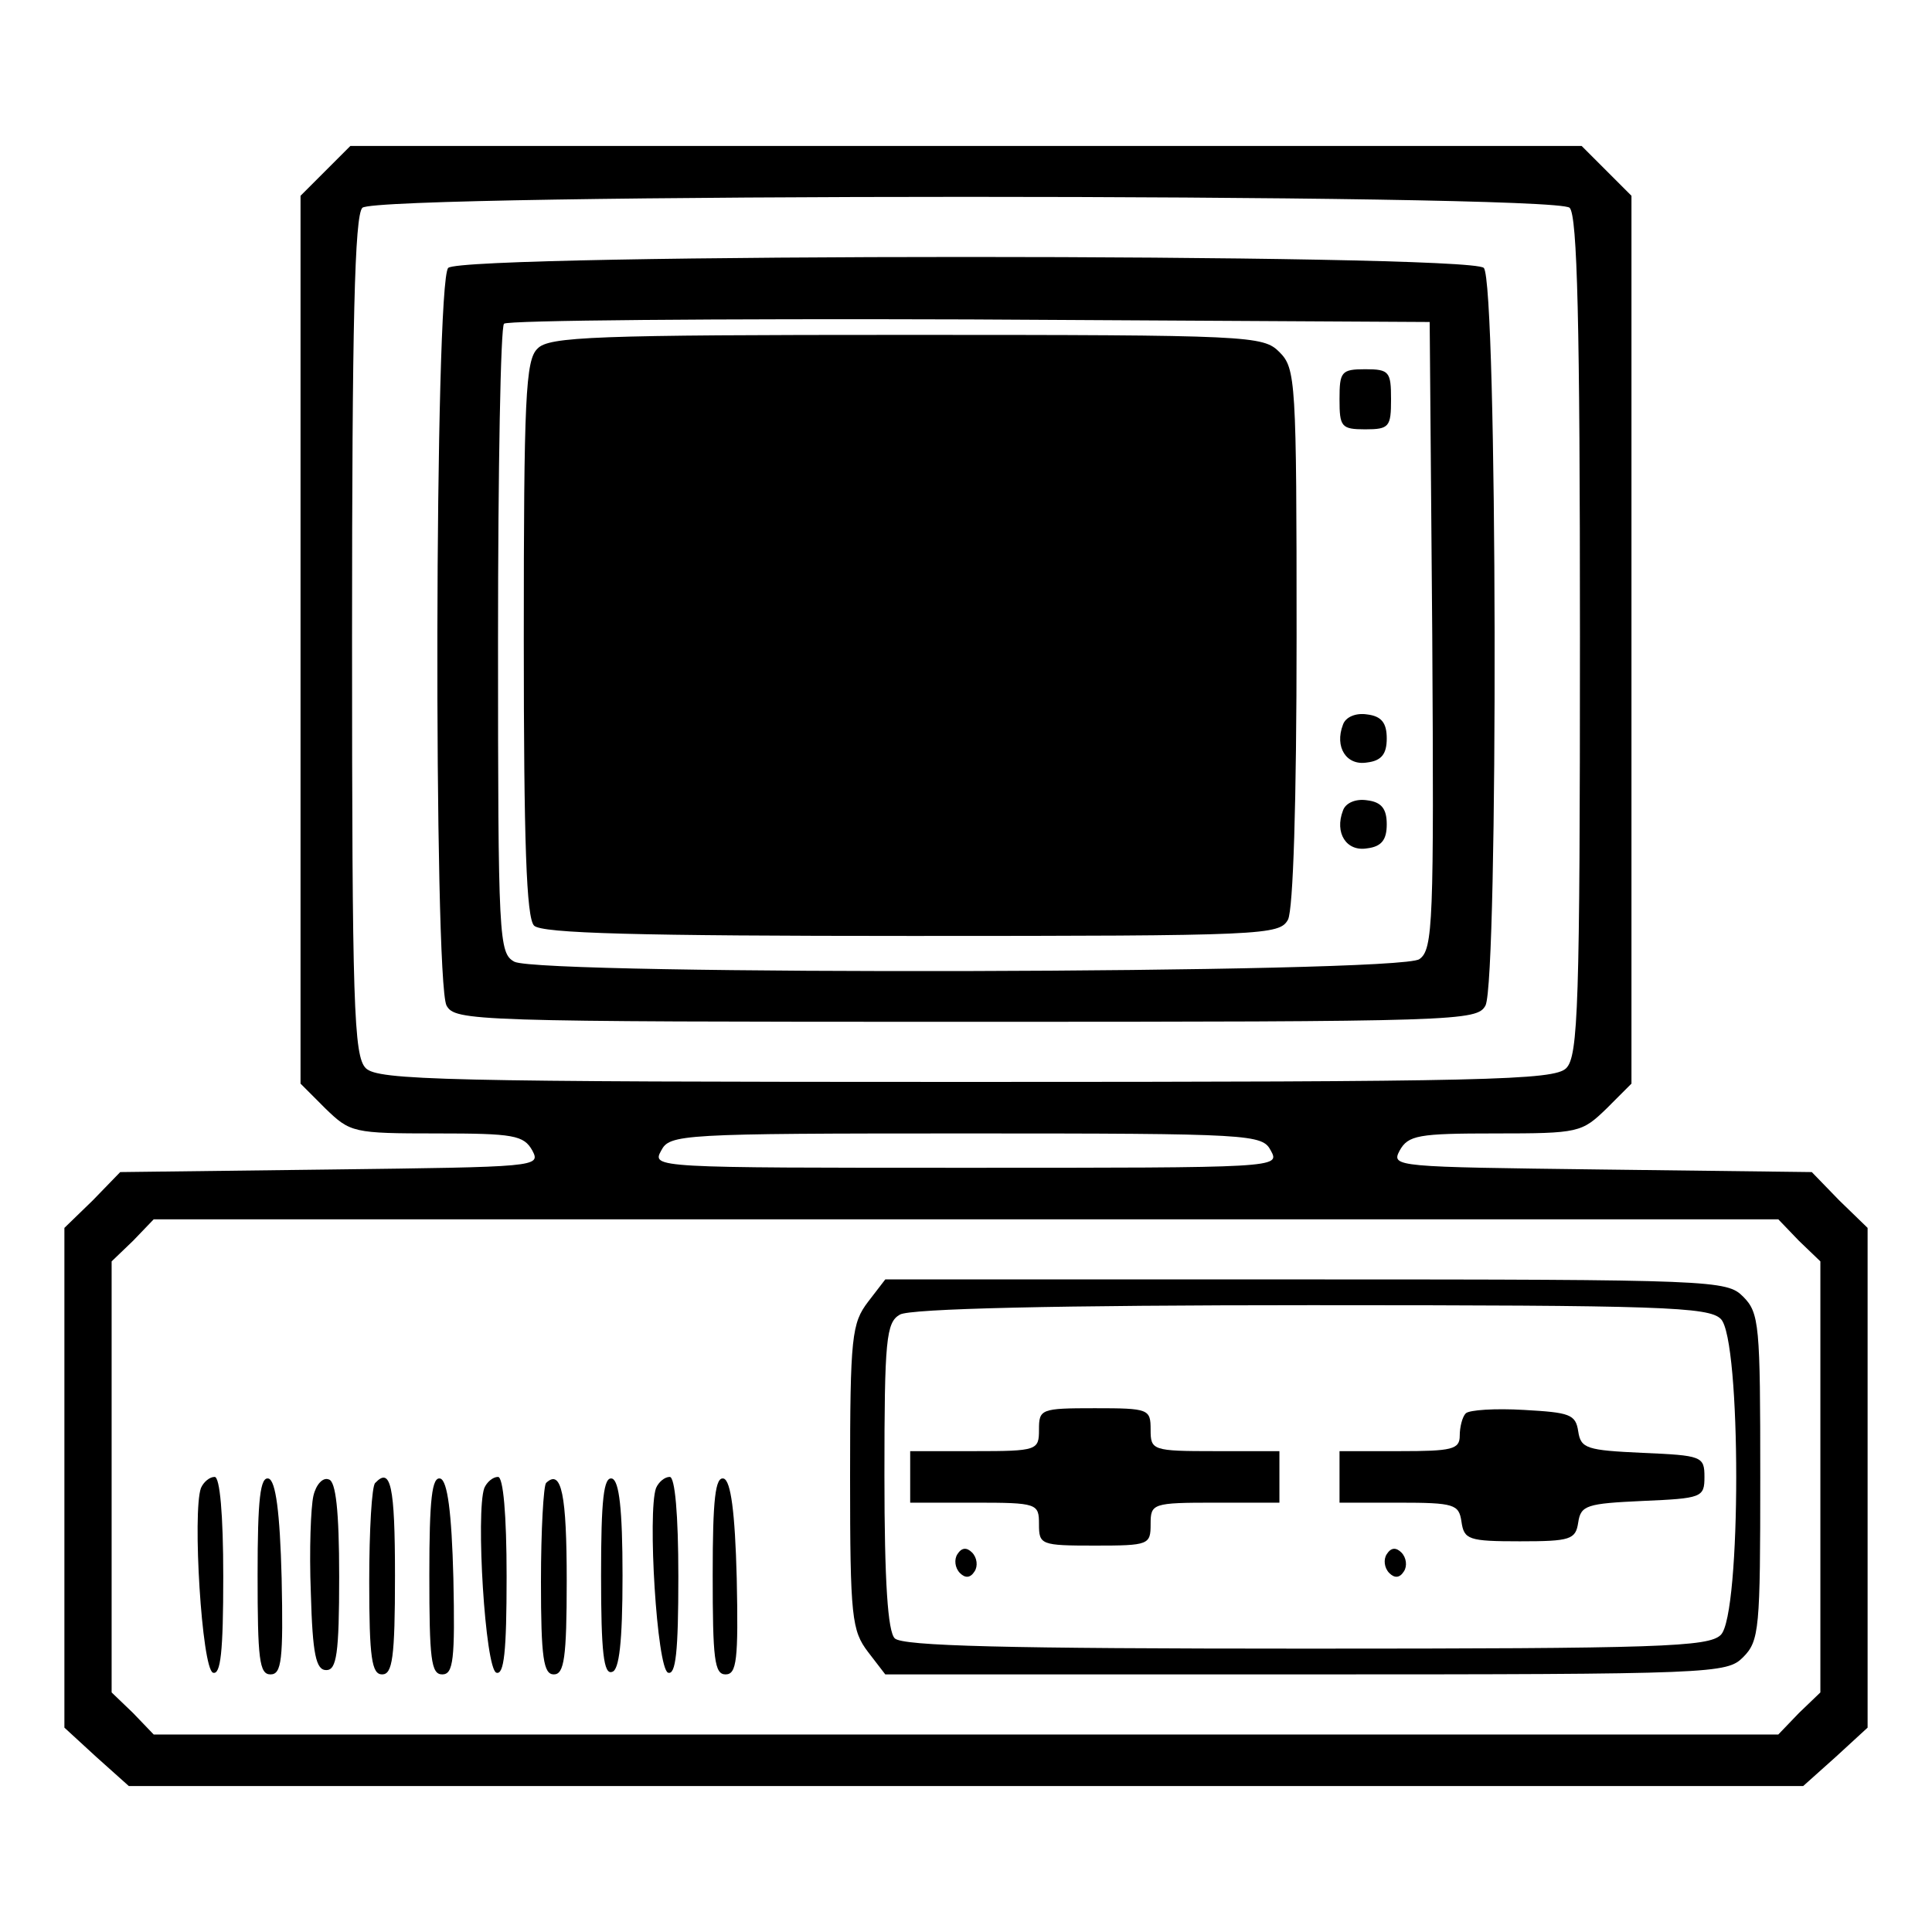
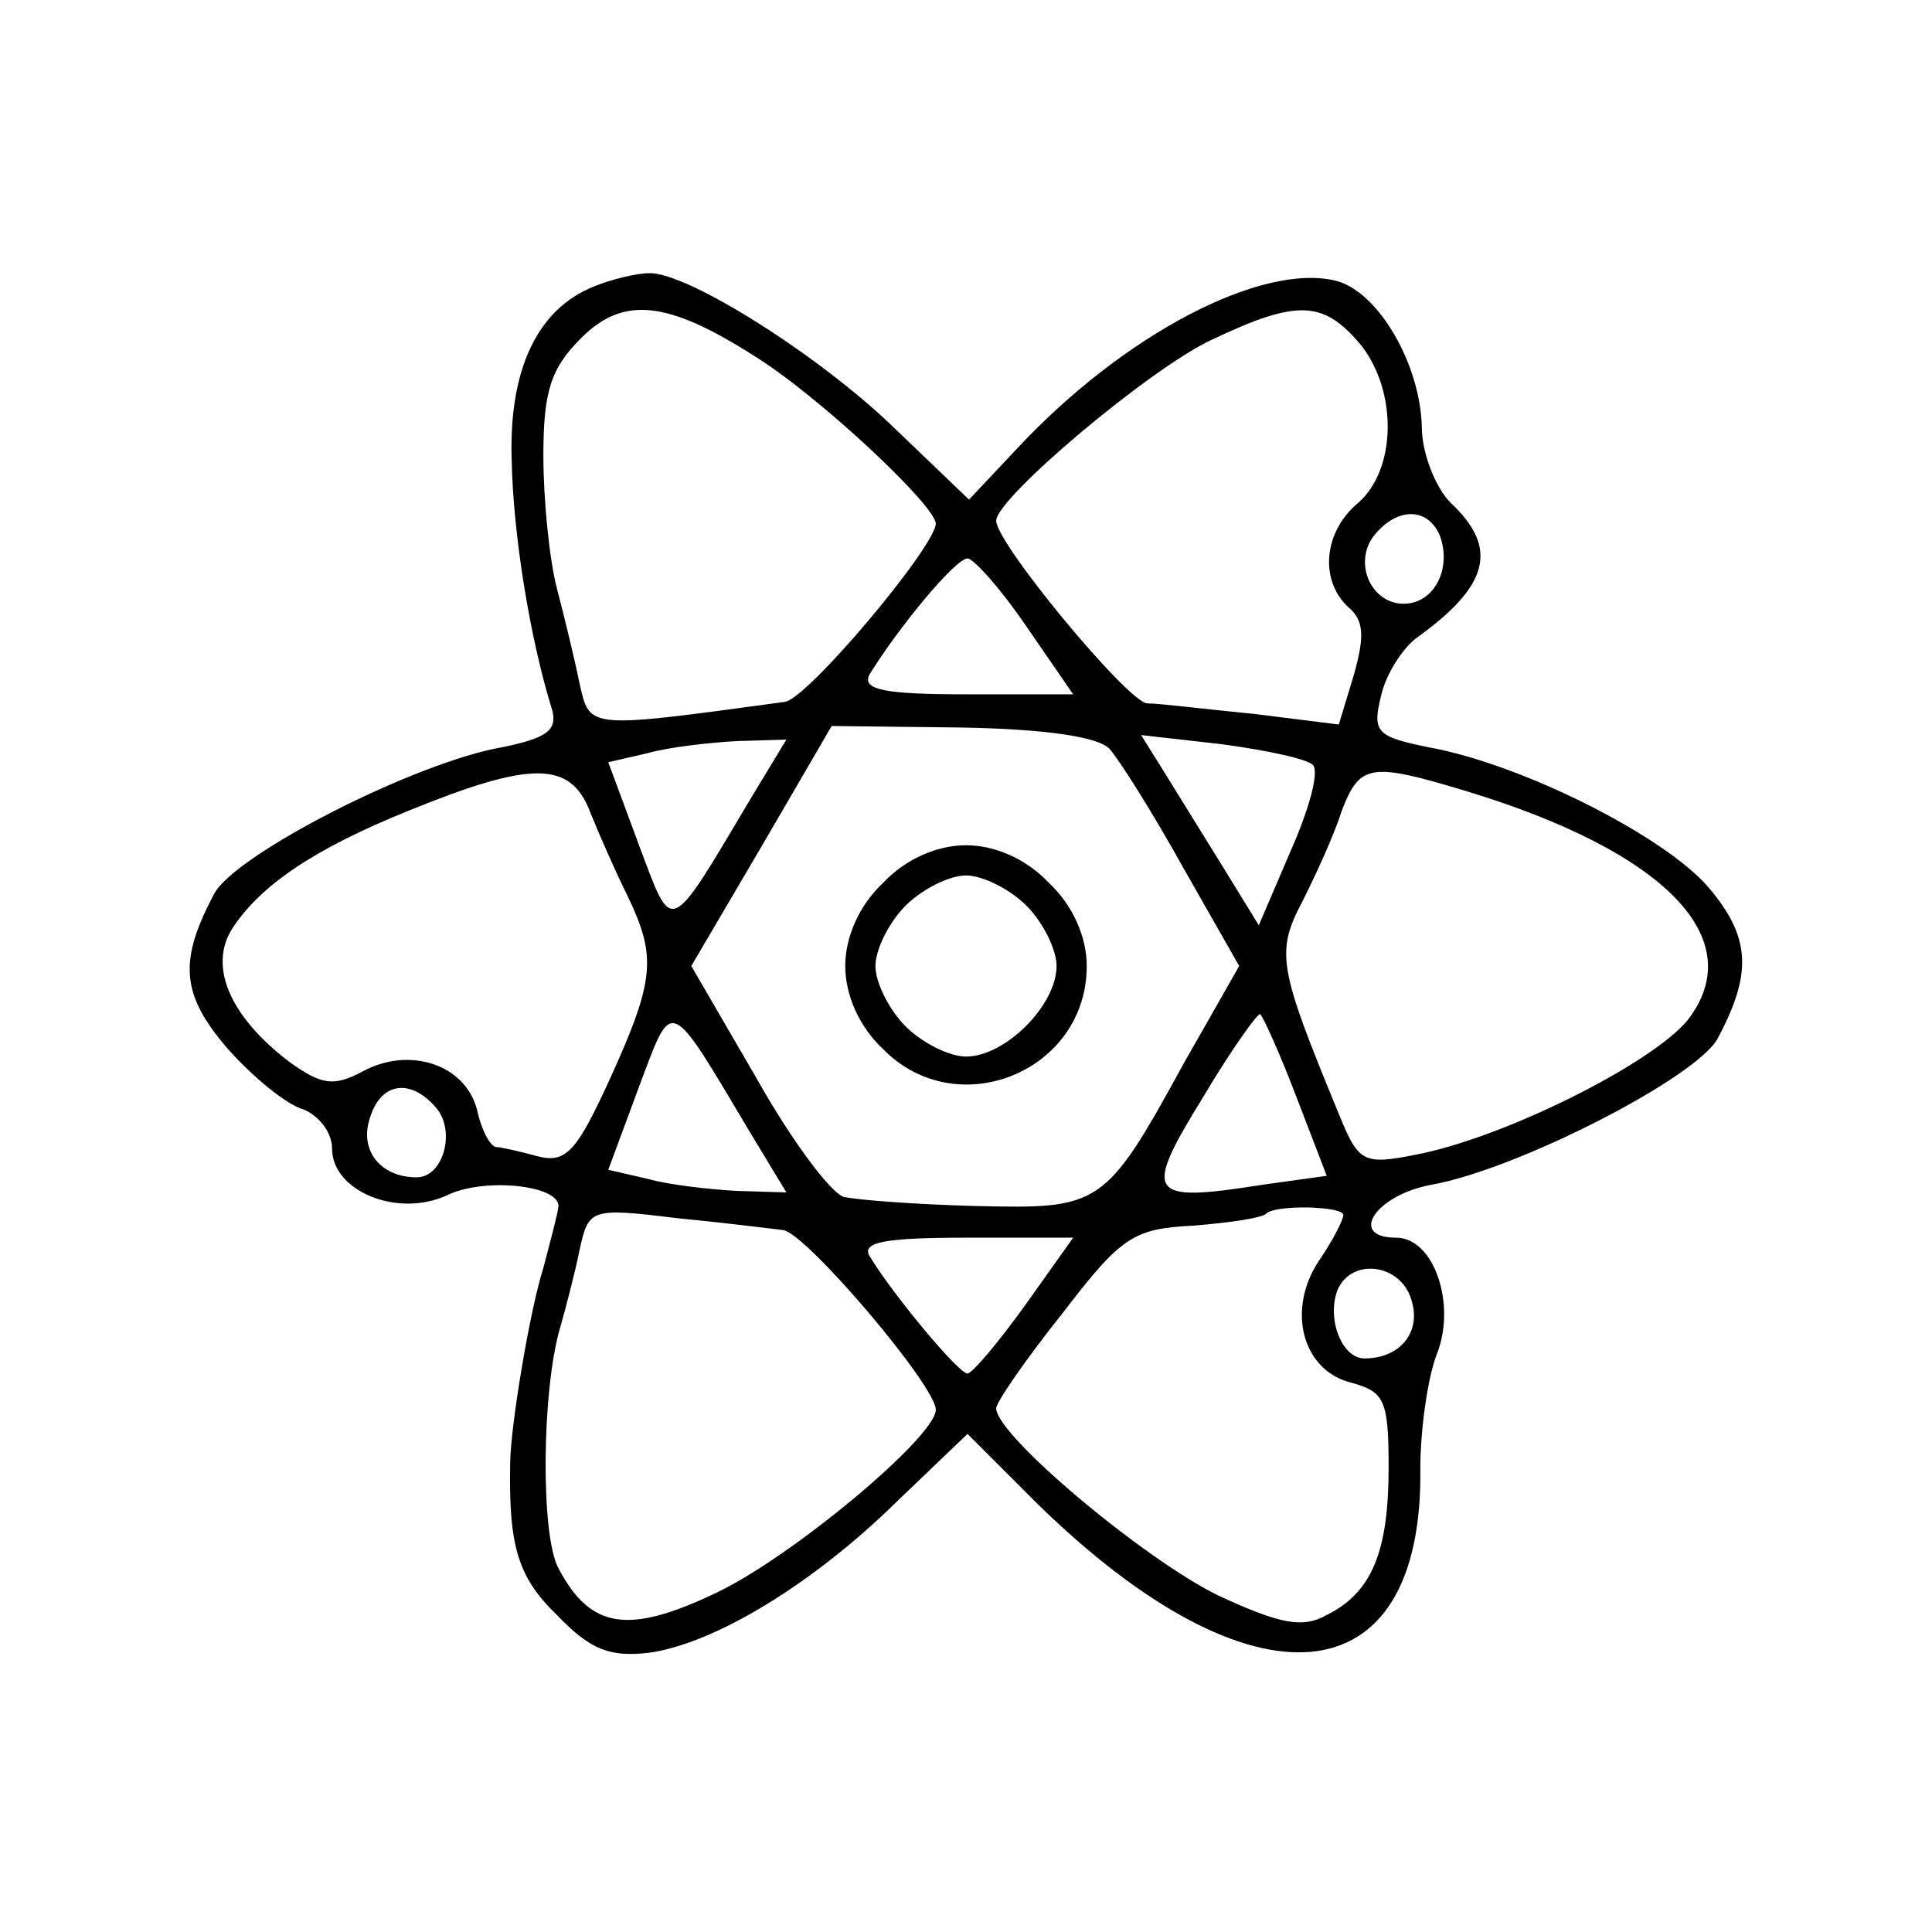
- <svg xmlns="http://www.w3.org/2000/svg" version="1.0" width="225pt" height="225pt" viewBox="0 0 225 225" preserveAspectRatio="xMidYMid meet">
-   <g transform="translate(0,225) scale(0.1,-0.1)" fill="#000000" stroke="none">
-     <path d="M379 2051 l-29 -29 0 -517 0 -517 29 -29 c29 -28 32 -29 130 -29 89 0 101 -2 111 -20 10 -19 5 -19 -235 -22 l-245 -3 -32 -33 -33 -32 0 -291 0 -291 37 -34 38 -34 975 0 975 0 38 34 37 34 0 291 0 291 -33 32 -32 33 -245 3 c-240 3 -245 3 -235 22 10 18 22 20 111 20 98 0 101 1 130 29 l29 29 0 517 0 517 -29 29 -29 29 -717 0 -717 0 -29 -29z m1449 -43 c9 -9 12 -134 12 -499 0 -430 -2 -489 -16 -503 -14 -14 -91 -16 -699 -16 -608 0 -685 2 -699 16 -14 14 -16 73 -16 503 0 365 3 490 12 499 17 17 1389 17 1406 0z m-348 -1098 c11 -20 8 -20 -355 -20 -363 0 -366 0 -355 20 10 19 21 20 355 20 334 0 345 -1 355 -20z m615 -105 l25 -24 0 -251 0 -251 -25 -24 -24 -25 -946 0 -946 0 -24 25 -25 24 0 251 0 251 25 24 24 25 946 0 946 0 24 -25z" />
-     <path d="M522 1938 c-16 -16 -17 -829 -2 -859 10 -18 28 -19 605 -19 577 0 595 1 605 19 15 30 14 843 -2 859 -17 17 -1189 17 -1206 0z m1146 -428 c2 -334 1 -366 -15 -377 -22 -17 -1024 -19 -1054 -3 -18 10 -19 25 -19 374 0 199 3 366 7 369 3 4 248 6 542 5 l536 -3 3 -365z" />
-     <path d="M626 1844 c-14 -13 -16 -58 -16 -338 0 -237 3 -325 12 -334 9 -9 120 -12 440 -12 412 0 428 1 438 19 6 12 10 135 10 330 0 298 -1 312 -20 331 -19 19 -33 20 -434 20 -364 0 -417 -2 -430 -16z" />
-     <path d="M1560 1785 c0 -32 2 -35 30 -35 28 0 30 3 30 35 0 32 -2 35 -30 35 -28 0 -30 -3 -30 -35z" />
-     <path d="M1564 1406 c-10 -26 4 -48 28 -44 17 2 23 10 23 28 0 18 -6 26 -23 28 -13 2 -25 -3 -28 -12z" />
-     <path d="M1564 1306 c-10 -26 4 -48 28 -44 17 2 23 10 23 28 0 18 -6 26 -23 28 -13 2 -25 -3 -28 -12z" />
-     <path d="M1011 734 c-19 -25 -21 -40 -21 -204 0 -164 2 -179 21 -204 l20 -26 490 0 c476 0 490 1 509 20 19 19 20 33 20 210 0 177 -1 191 -20 210 -19 19 -33 20 -509 20 l-490 0 -20 -26z m993 -20 c24 -23 24 -345 0 -368 -14 -14 -71 -16 -483 -16 -350 0 -470 3 -479 12 -8 8 -12 65 -12 190 0 158 2 178 18 187 11 7 184 11 479 11 407 0 463 -2 477 -16z" />
-     <path d="M1210 585 c0 -24 -2 -25 -75 -25 l-75 0 0 -30 0 -30 75 0 c73 0 75 -1 75 -25 0 -24 2 -25 65 -25 63 0 65 1 65 25 0 24 2 25 75 25 l75 0 0 30 0 30 -75 0 c-73 0 -75 1 -75 25 0 24 -2 25 -65 25 -63 0 -65 -1 -65 -25z" />
-     <path d="M1707 604 c-4 -4 -7 -16 -7 -26 0 -16 -9 -18 -70 -18 l-70 0 0 -30 0 -30 69 0 c65 0 70 -2 73 -22 3 -21 8 -23 68 -23 59 0 65 2 68 22 3 20 10 22 75 25 69 3 72 4 72 28 0 24 -3 25 -72 28 -65 3 -72 5 -75 25 -3 20 -10 22 -63 25 -34 2 -64 0 -68 -4z" />
-     <path d="M1115 440 c-4 -6 -3 -16 3 -22 6 -6 12 -6 17 2 4 6 3 16 -3 22 -6 6 -12 6 -17 -2z" />
-     <path d="M1615 440 c-4 -6 -3 -16 3 -22 6 -6 12 -6 17 2 4 6 3 16 -3 22 -6 6 -12 6 -17 -2z" />
-     <path d="M234 517 c-10 -28 1 -210 14 -215 9 -3 12 24 12 112 0 73 -4 116 -10 116 -6 0 -13 -6 -16 -13z" />
-     <path d="M300 416 c0 -98 2 -116 15 -116 13 0 15 17 13 112 -2 78 -7 113 -15 116 -10 3 -13 -24 -13 -112z" />
-     <path d="M365 508 c-3 -13 -5 -63 -3 -113 2 -72 6 -90 18 -90 12 0 15 19 15 109 0 77 -4 111 -12 113 -7 3 -15 -6 -18 -19z" />
-     <path d="M437 523 c-4 -3 -7 -55 -7 -115 0 -89 3 -108 15 -108 12 0 15 19 15 115 0 105 -5 127 -23 108z" />
-     <path d="M500 416 c0 -98 2 -116 15 -116 13 0 15 17 13 112 -2 78 -7 113 -15 116 -10 3 -13 -24 -13 -112z" />
-     <path d="M564 517 c-10 -28 1 -210 14 -215 9 -3 12 24 12 112 0 73 -4 116 -10 116 -6 0 -13 -6 -16 -13z" />
-     <path d="M636 523 c-3 -3 -6 -55 -6 -115 0 -89 3 -108 15 -108 12 0 15 19 15 109 0 100 -6 131 -24 114z" />
-     <path d="M700 415 c0 -89 3 -116 13 -112 8 2 12 34 12 112 0 78 -4 110 -12 113 -10 3 -13 -24 -13 -113z" />
-     <path d="M764 517 c-10 -28 1 -210 14 -215 9 -3 12 24 12 112 0 73 -4 116 -10 116 -6 0 -13 -6 -16 -13z" />
-     <path d="M830 416 c0 -98 2 -116 15 -116 13 0 15 17 13 112 -2 78 -7 113 -15 116 -10 3 -13 -24 -13 -112z" />
+ <svg xmlns="http://www.w3.org/2000/svg" version="1.0" width="128pt" height="128pt" viewBox="0 0 128 128" preserveAspectRatio="xMidYMid meet">
+   <g transform="translate(0,128) scale(0.1,-0.1)" fill="#000000" stroke="none">
+     <path d="M393 1090 c-37 -15 -56 -55 -54 -115 1 -49 12 -118 27 -166 3 -13 -4 -18 -33 -24 -58 -10 -177 -71 -191 -97 -24 -45 -22 -67 9 -103 17 -19 39 -37 50 -40 10 -4 19 -15 19 -26 0 -28 43 -46 76 -31 24 12 74 7 74 -7 0 -3 -5 -22 -10 -41 -9 -28 -22 -106 -22 -130 -1 -54 5 -75 31 -100 22 -23 35 -28 61 -25 43 6 108 45 164 100 l47 45 46 -46 c143 -140 256 -130 254 23 0 26 5 61 11 76 13 33 -2 77 -27 77 -32 0 -14 28 23 35 57 10 176 71 190 97 23 43 22 67 -6 100 -29 34 -124 82 -186 93 -34 7 -37 10 -31 34 3 14 14 31 23 38 49 35 55 60 23 90 -10 10 -19 33 -19 50 -1 42 -29 90 -57 97 -49 12 -140 -35 -211 -111 l-32 -34 -48 46 c-50 49 -139 105 -164 104 -8 0 -25 -4 -37 -9z m107 -46 c42 -26 120 -99 120 -111 -1 -16 -85 -116 -100 -118 -132 -18 -129 -18 -136 12 -3 15 -10 44 -15 63 -5 19 -9 59 -9 88 0 43 5 58 25 78 28 28 57 25 115 -12z m402 7 c24 -31 23 -82 -2 -104 -23 -19 -26 -51 -7 -69 11 -9 11 -20 4 -45 l-10 -33 -56 7 c-31 3 -63 7 -71 7 -13 1 -100 106 -100 121 0 15 102 101 143 120 57 27 74 26 99 -4z m52 -126 c8 -22 -4 -45 -24 -45 -22 0 -34 28 -19 46 15 18 35 18 43 -1z m-274 -60 l31 -45 -71 0 c-54 0 -69 3 -64 13 19 31 57 77 65 77 4 0 22 -20 39 -45z m55 -81 c7 -8 29 -43 49 -79 l37 -65 -37 -65 c-52 -95 -55 -96 -138 -94 -39 1 -78 4 -87 6 -9 3 -35 38 -58 79 l-43 74 47 80 46 79 86 -1 c55 -1 90 -6 98 -14z m-237 -32 c-56 -94 -52 -92 -75 -31 l-20 54 26 6 c14 4 41 7 59 8 l33 1 -23 -38z m372 21 c4 -5 -3 -30 -15 -57 l-21 -49 -24 39 c-13 21 -31 50 -39 63 l-15 24 53 -6 c30 -4 58 -10 61 -14z m-479 -31 c6 -15 17 -40 25 -56 19 -40 18 -55 -12 -121 -22 -48 -29 -56 -48 -51 -11 3 -24 6 -27 6 -4 0 -10 11 -13 25 -8 30 -45 42 -76 25 -19 -10 -27 -9 -49 7 -39 30 -53 63 -37 88 19 29 55 53 117 78 81 33 107 33 120 -1z m580 14 c132 -40 189 -98 147 -152 -24 -29 -122 -78 -180 -89 -35 -7 -38 -5 -51 27 -40 97 -42 107 -24 141 9 18 21 44 26 60 12 31 19 32 82 13z m-473 -228 l23 -38 -33 1 c-18 1 -45 4 -59 8 l-26 6 20 54 c23 61 19 63 75 -31z m361 25 l20 -52 -43 -6 c-76 -12 -79 -7 -39 58 19 32 37 57 38 55 2 -2 13 -26 24 -55z m-570 -7 c13 -15 5 -46 -13 -46 -24 0 -38 18 -31 39 7 24 27 27 44 7z m230 -81 c15 -2 101 -103 101 -119 0 -18 -97 -99 -147 -122 -57 -27 -82 -23 -103 17 -12 22 -11 118 1 159 4 14 10 37 13 52 6 27 7 28 64 21 31 -3 63 -7 71 -8z m371 10 c0 -3 -7 -17 -16 -30 -22 -33 -11 -73 21 -81 22 -6 25 -11 25 -56 0 -56 -11 -83 -41 -98 -16 -9 -31 -6 -72 13 -49 24 -147 106 -147 124 0 4 20 33 44 63 39 51 47 56 87 58 24 2 45 5 48 8 6 6 51 5 51 -1z m-211 -60 c-18 -25 -35 -45 -38 -45 -6 0 -50 53 -65 78 -5 9 10 12 64 12 l71 0 -32 -45z m256 4 c7 -21 -7 -39 -31 -39 -15 0 -25 26 -18 45 9 22 42 18 49 -6z" />
+     <path d="M585 695 c-16 -15 -25 -36 -25 -55 0 -19 9 -40 25 -55 49 -50 135 -15 135 55 0 19 -9 40 -25 55 -15 16 -36 25 -55 25 -19 0 -40 -9 -55 -25z m95 -15 c11 -11 20 -29 20 -40 0 -26 -34 -60 -60 -60 -11 0 -29 9 -40 20 -11 11 -20 29 -20 40 0 11 9 29 20 40 11 11 29 20 40 20 11 0 29 -9 40 -20z" />
  </g>
</svg>
